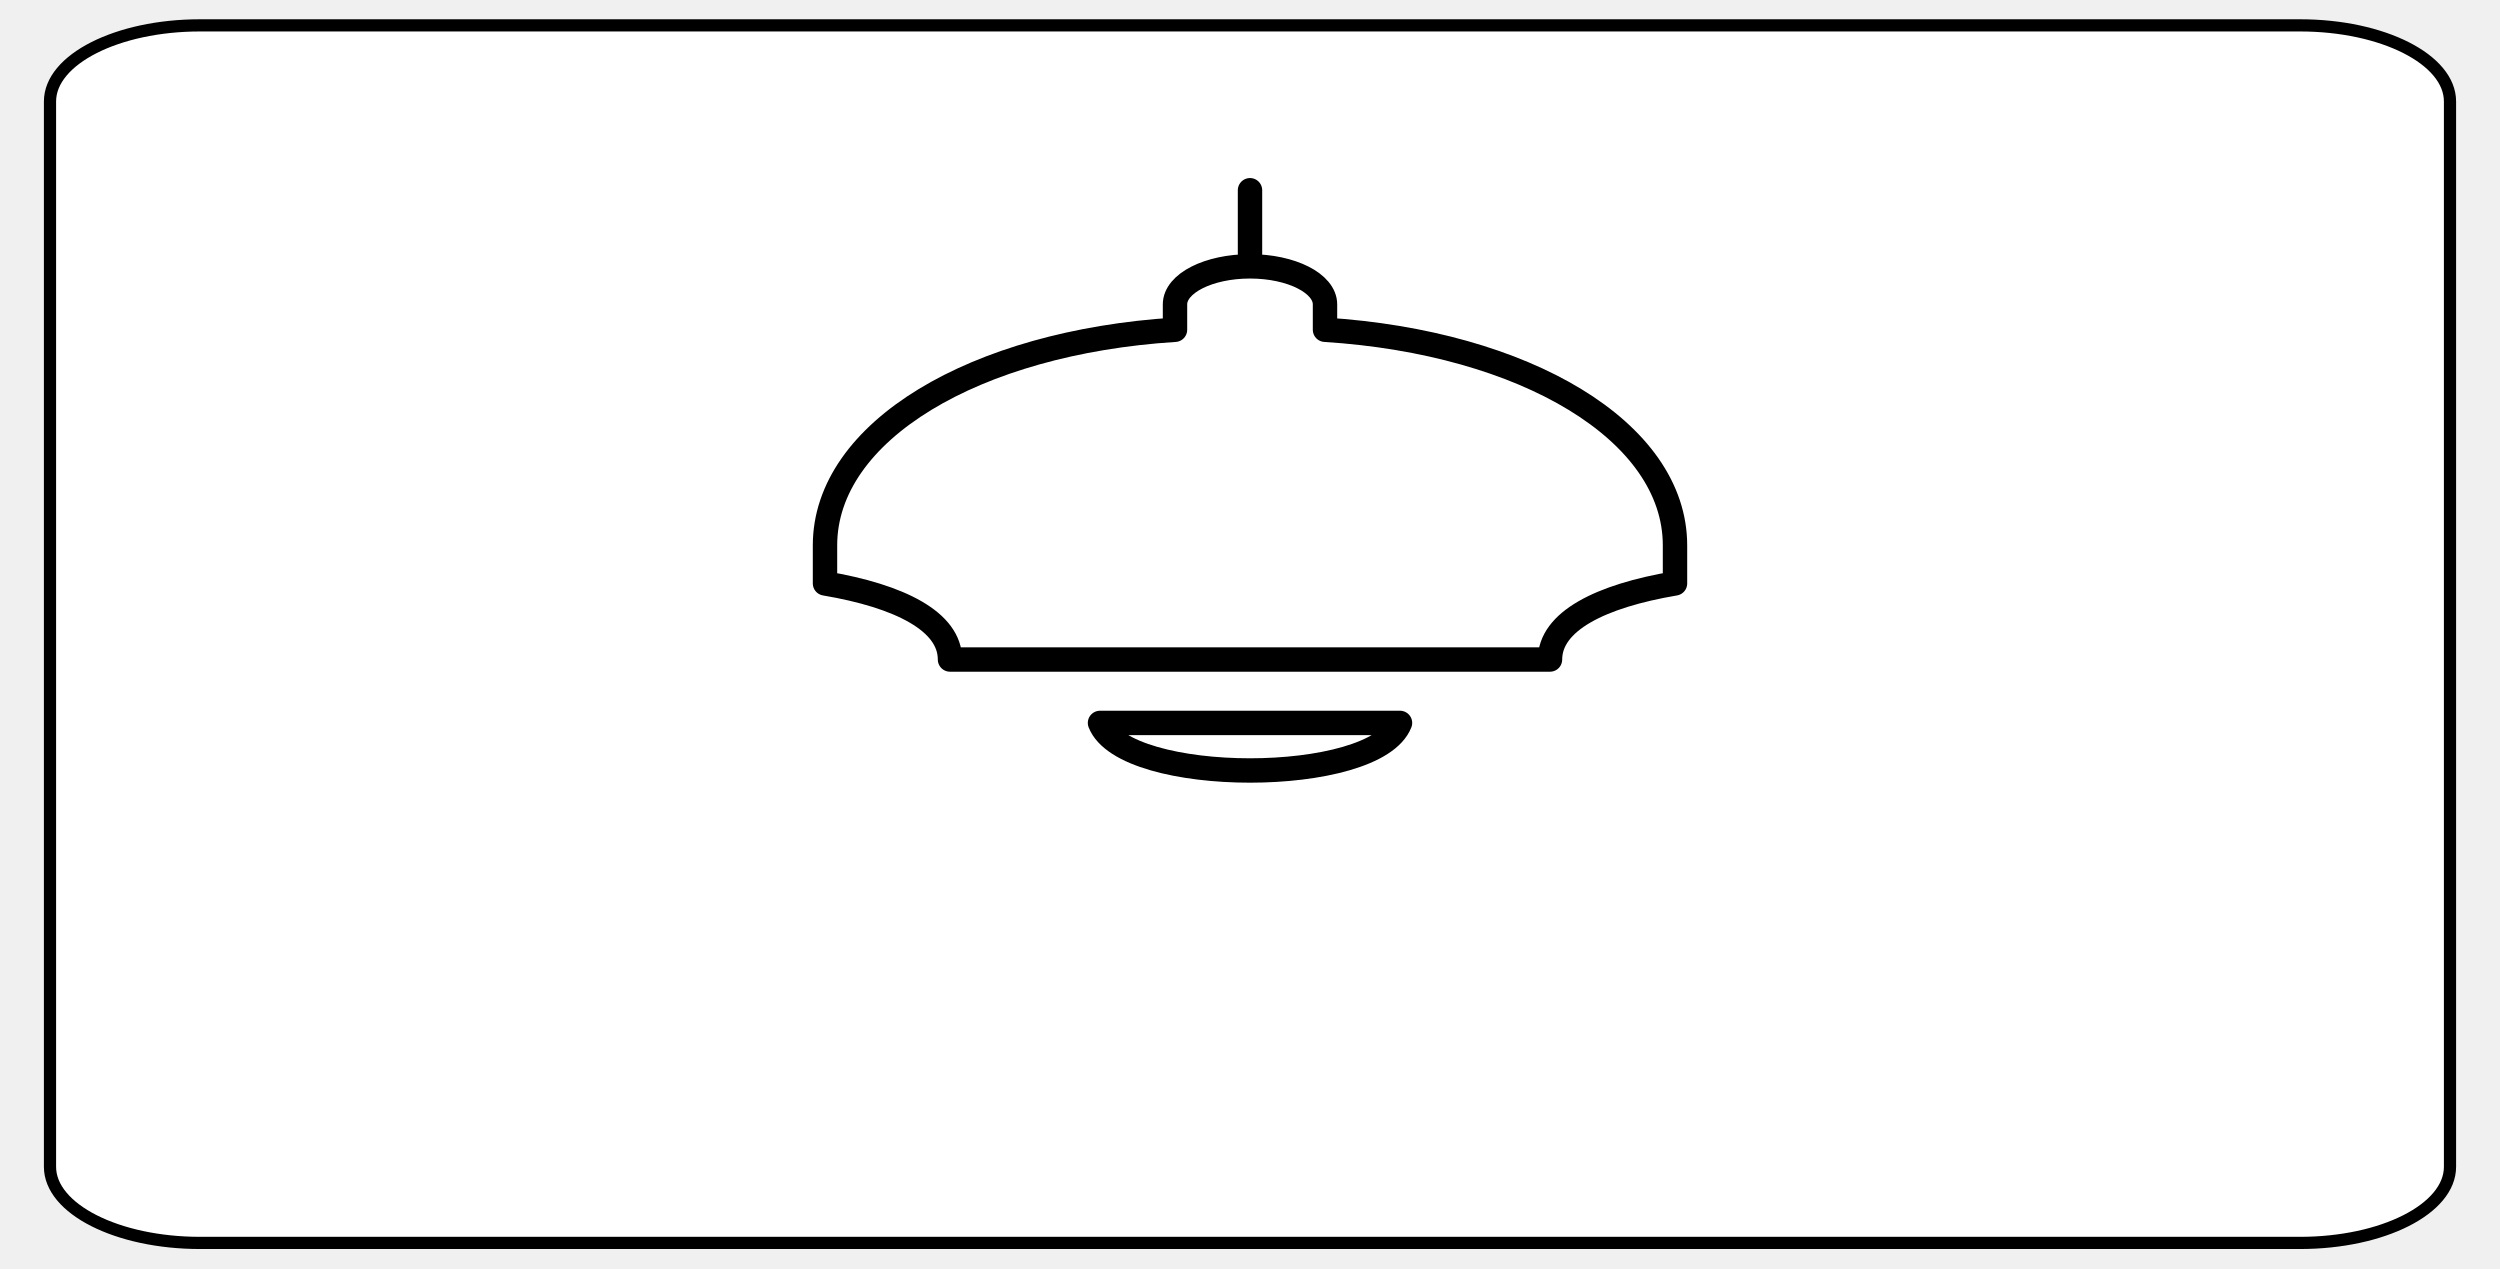
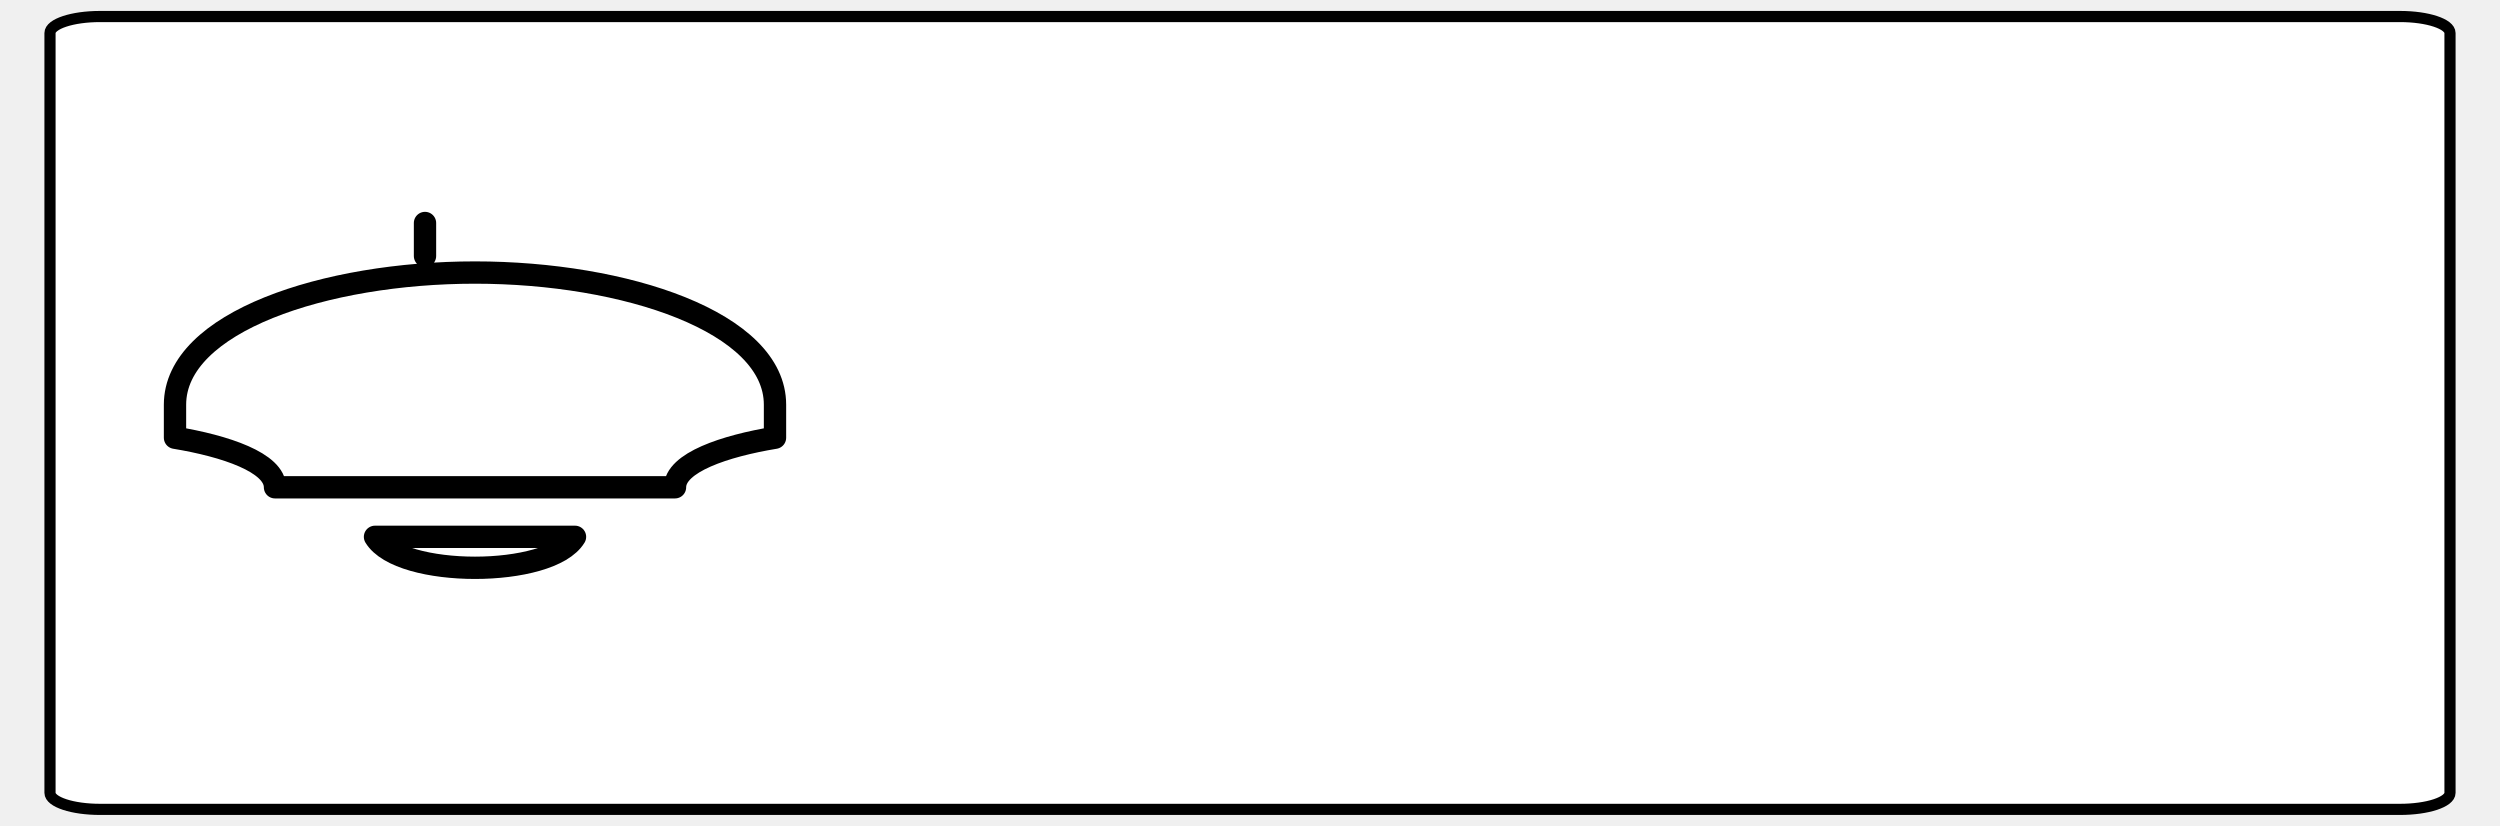
- <svg xmlns="http://www.w3.org/2000/svg" viewBox="0 0 100 100" width="205" height="104" preserveAspectRatio="none">
-   <rect x="2" y="2" width="96" height="96" rx="6" fill="#ffffff" stroke="#000000" stroke-width="1" vector-effect="non-scaling-stroke" class="node-shape" />
-   <path d="M50 15V20M38 52C38 49 36 47 33 46V43C33 34 39 27 47 26V24A3 3 0 0 1 53 24V26C61 27 67 34 67 43V46C64 47 62 49 62 52Z M44 57C45 62 55 62 56 57Z" fill="none" stroke="#000000" stroke-width="2" stroke-linecap="round" stroke-linejoin="round" vector-effect="non-scaling-stroke" class="node-detail" />
+ <svg xmlns="http://www.w3.org/2000/svg" viewBox="0 0 100 100" width="224" height="74" preserveAspectRatio="none">
+   <rect x="2" y="2" width="96" height="96" rx="2" fill="#ffffff" stroke="#000000" stroke-width="1" vector-effect="non-scaling-stroke" class="node-shape" />
+   <path d="M17 27V31M11 59C11 56 9 54 7 53V49C7 39 13 33 19 33C25 33 31 39 31 49V53C29 54 27 56 27 59Z M15 65C16 70 22 70 23 65Z" fill="none" stroke="#000000" stroke-width="2" stroke-linecap="round" stroke-linejoin="round" vector-effect="non-scaling-stroke" class="node-detail" />
</svg>
